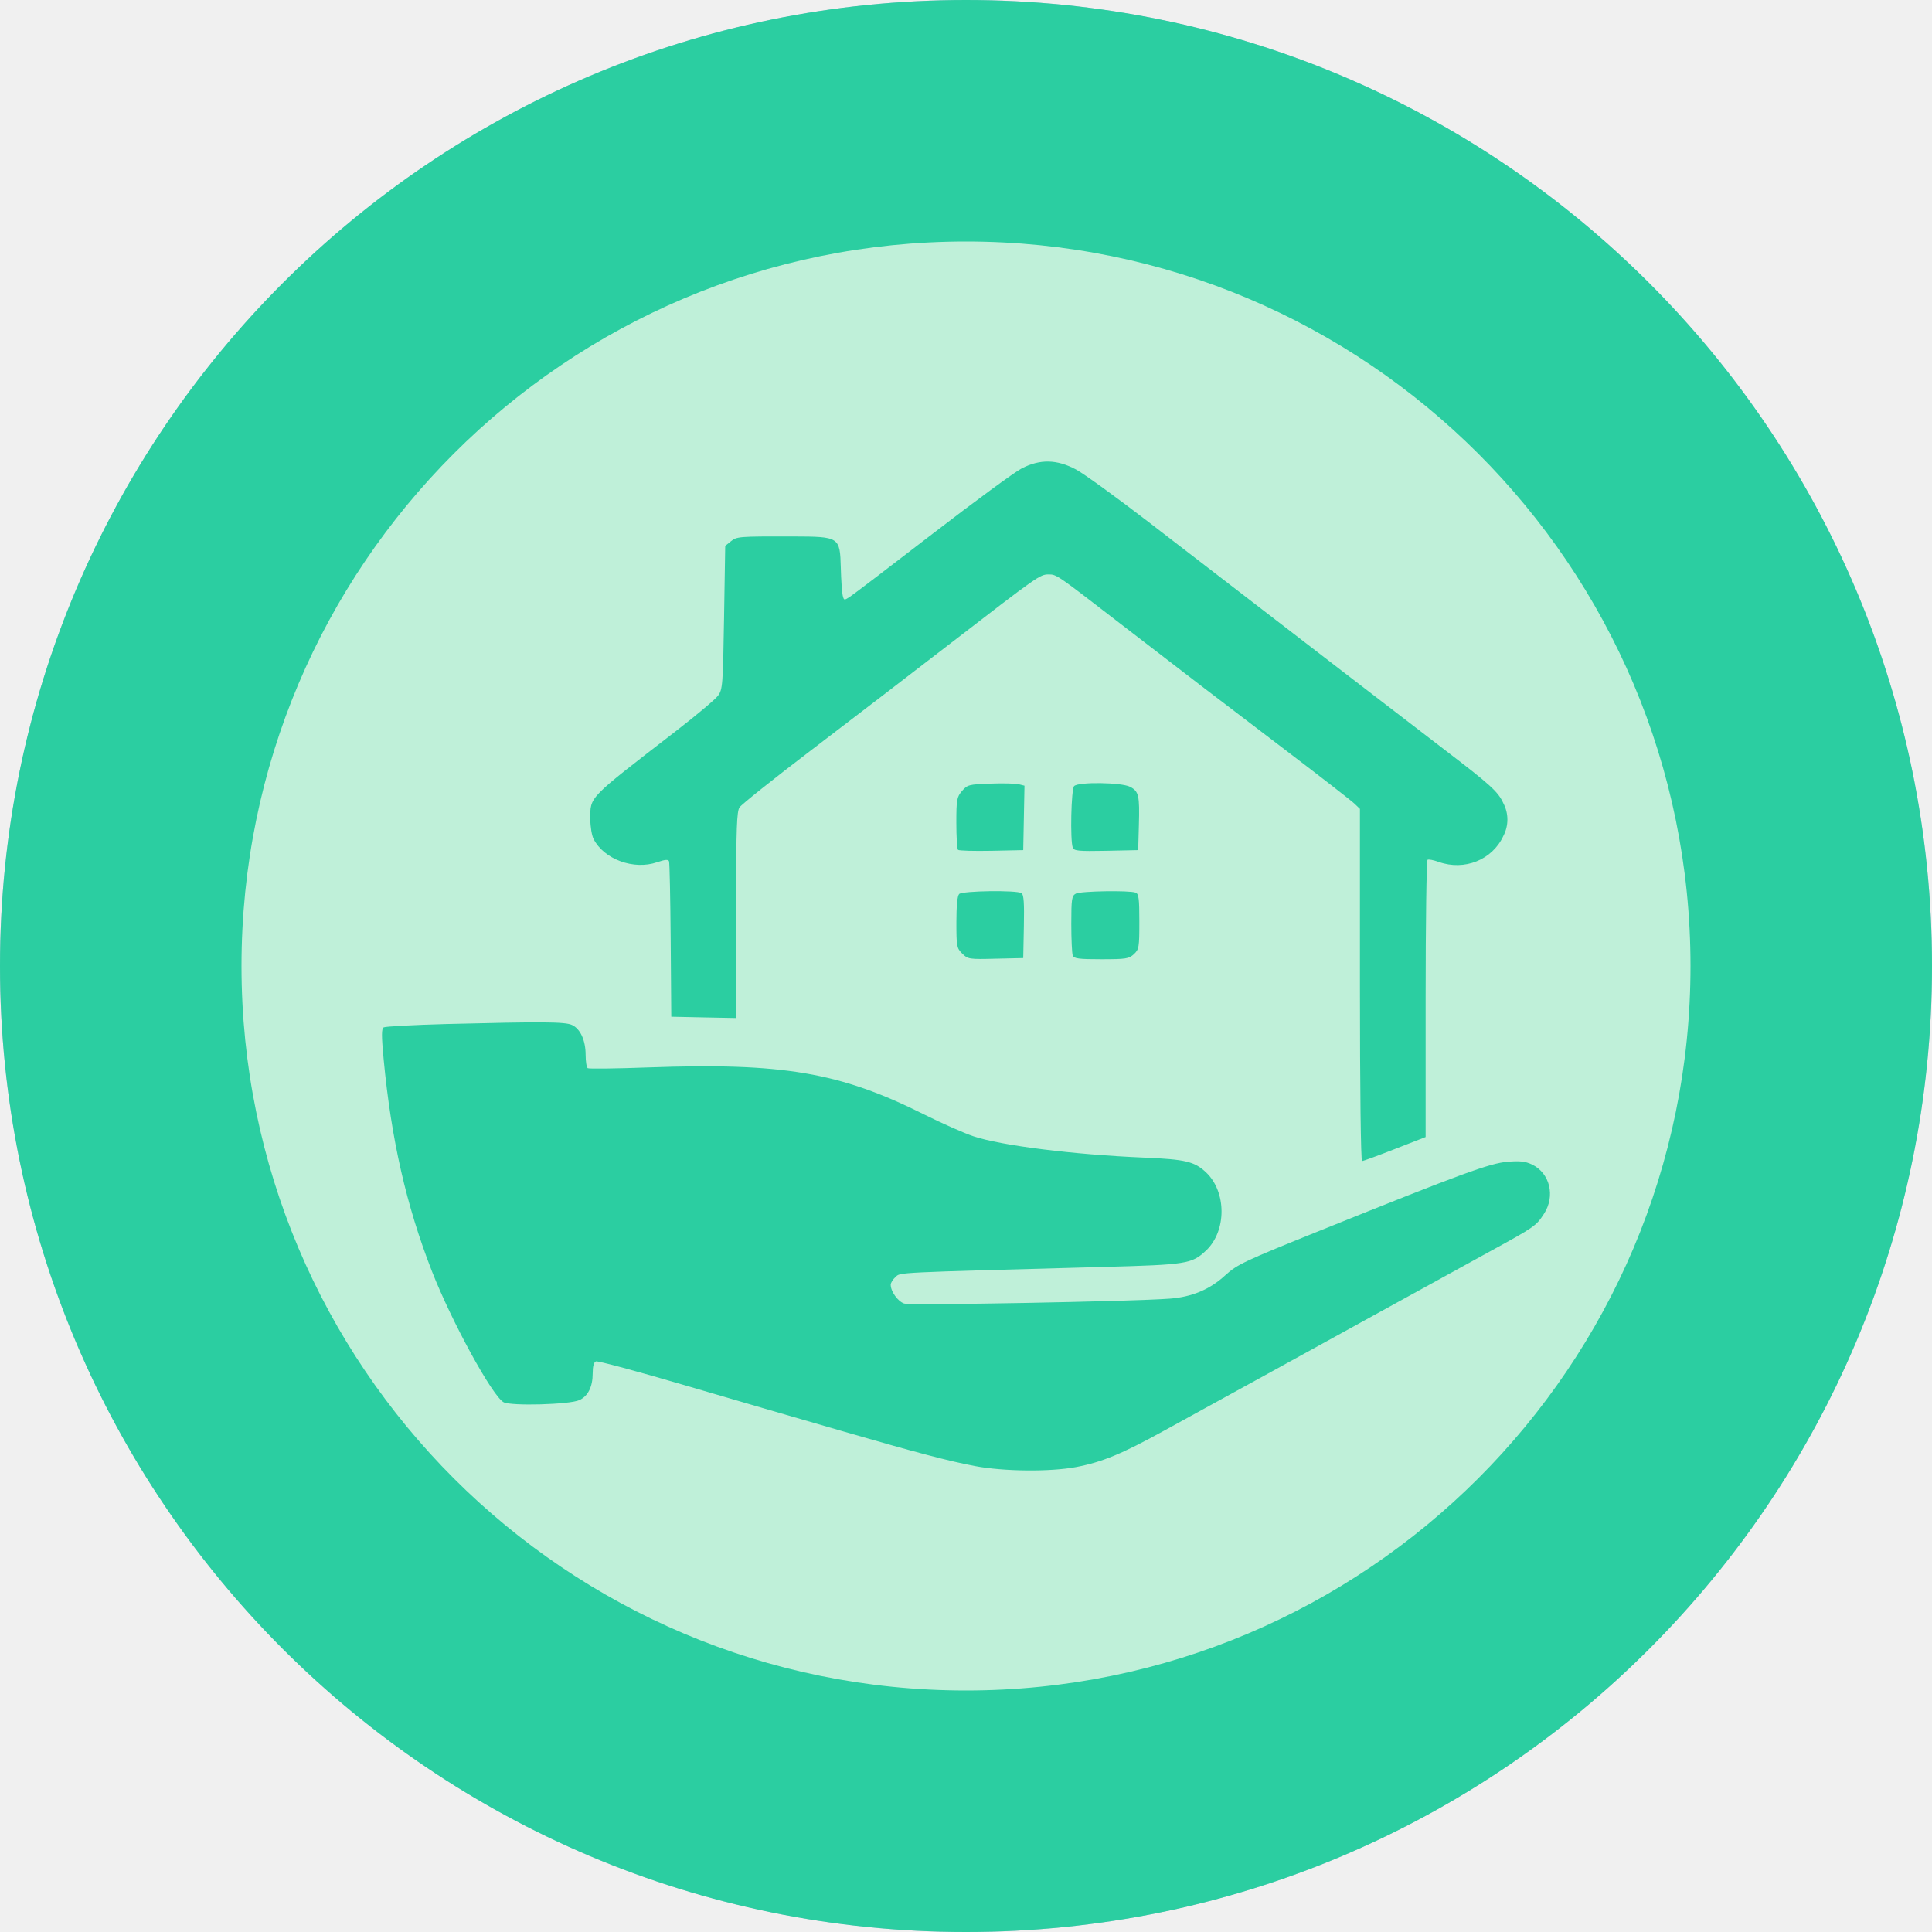
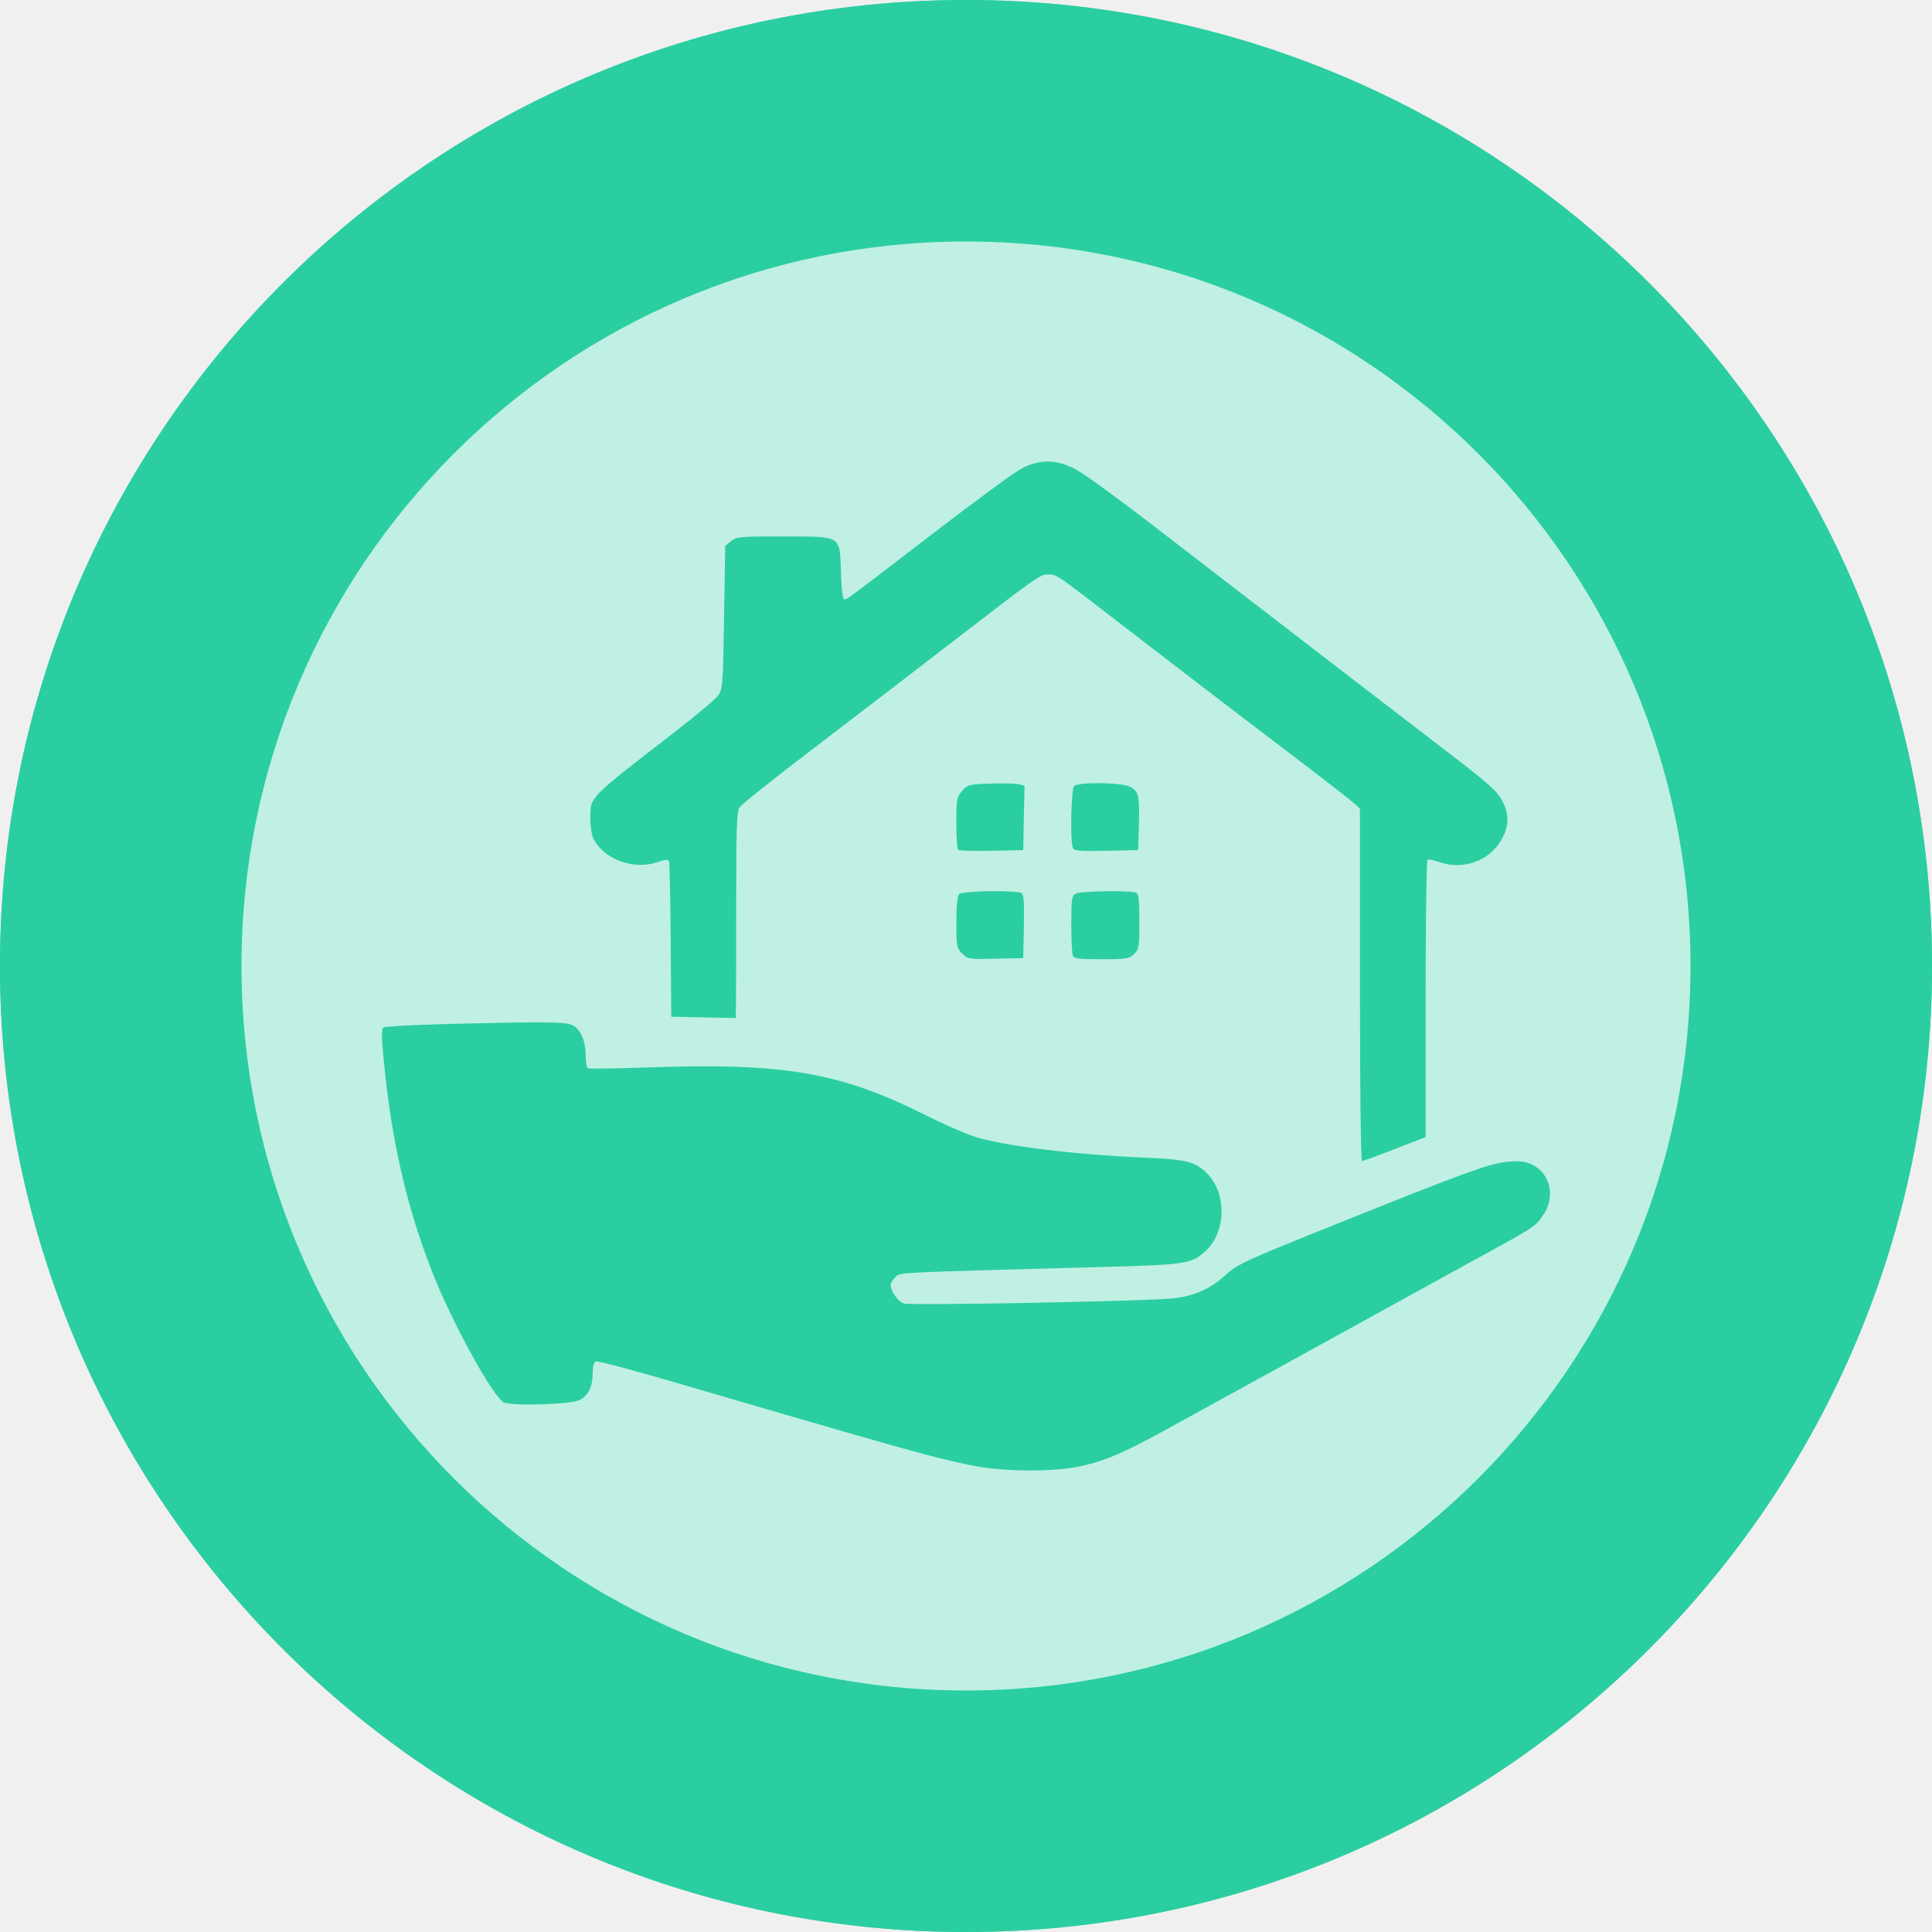
- <svg xmlns="http://www.w3.org/2000/svg" width="40" height="40" fill="none">
-   <circle opacity=".8" cx="20" cy="20" r="20" fill="#AAB5D5" />
-   <path d="M20 40c11.046 0 20-8.954 20-20S31.046 0 20 0 0 8.954 0 20s8.954 20 20 20z" fill="#2bcea1" />
-   <path d="M20 35c8.284 0 15-6.716 15-15 0-8.284-6.716-15-15-15-8.284 0-15 6.716-15 15 0 8.284 6.716 15 15 15z" fill="ivory" fill-opacity=".698" />
-   <path d="M20.189 30.354c-.544-.103-1.228-.283-2.72-.715a799.164 799.164 0 01-3.296-.96c-.971-.286-1.796-.507-1.834-.493-.045.017-.068.102-.068.249 0 .277-.097.471-.276.553-.202.093-1.414.126-1.568.044-.232-.125-1.076-1.668-1.484-2.711-.53-1.358-.843-2.73-1-4.39-.046-.492-.046-.631.001-.66.033-.02.621-.052 1.307-.07 1.987-.05 2.447-.047 2.592.02.173.08.282.32.282.623 0 .135.02.257.044.272.025.015.588.008 1.251-.016 2.791-.1 3.968.1 5.712.973.368.184.827.387 1.02.452.58.194 2.079.381 3.534.442.858.036 1.042.08 1.282.304.43.404.43 1.219 0 1.622-.294.275-.394.291-2.132.338-4.383.119-4.186.11-4.295.208-.056.05-.1.122-.1.159 0 .139.146.345.277.39.126.043 4.72-.041 5.503-.101.457-.035.827-.19 1.143-.48.252-.23.385-.292 2.004-.944 2.895-1.166 3.478-1.38 3.845-1.41.252-.022.366-.009.504.056.373.178.489.655.248 1.024-.162.248-.192.27-1.113.774l-2.43 1.337a2197.834 2197.834 0 01-4.323 2.378c-.871.48-1.285.65-1.82.752-.535.101-1.495.092-2.09-.02zm7.967-9.962v-3.645l-.112-.107c-.062-.06-.7-.556-1.42-1.103a527.347 527.347 0 01-3.52-2.695c-1.224-.945-1.23-.949-1.393-.949-.18 0-.217.027-2.019 1.417a685.3 685.3 0 01-2.917 2.237c-.768.585-1.428 1.112-1.465 1.17-.055.087-.068.44-.068 1.856 0 .962-.001 1.919-.004 2.126l-.004.378-.668-.013-.668-.014-.012-1.579c-.007-.868-.022-1.605-.034-1.637-.017-.044-.077-.04-.248.018-.483.165-1.095-.058-1.314-.48-.037-.071-.068-.257-.068-.412 0-.472-.066-.403 1.77-1.822.425-.328.818-.659.874-.734.095-.13.102-.215.125-1.62l.024-1.482.115-.093c.125-.102.156-.104 1.29-.102.962.003.97.008.988.646.006.25.024.507.038.57.026.111.029.112.158.027.072-.047.841-.633 1.71-1.303.869-.669 1.697-1.277 1.841-1.35.378-.195.724-.188 1.12.022.163.087.836.574 1.495 1.081 3.442 2.652 5.38 4.142 6.093 4.688 1.002.765 1.153.902 1.262 1.142a.725.725 0 01-.001.68c-.229.494-.805.724-1.338.535-.105-.038-.209-.058-.23-.044-.022.013-.04 1.31-.04 2.882v2.858l-.636.248c-.35.137-.655.249-.68.249-.026 0-.044-1.473-.044-3.646zm-8.235-.65c-.114-.114-.12-.15-.12-.647 0-.345.02-.547.057-.585.068-.067 1.19-.083 1.292-.018.046.03.058.203.048.692l-.013.652-.572.013c-.552.014-.575.01-.692-.107zm2.289.041c-.016-.042-.03-.336-.03-.654 0-.52.01-.582.094-.627.1-.054 1.109-.07 1.238-.021.064.024.077.124.077.598 0 .533-.007.577-.112.675-.102.096-.164.106-.675.106-.468 0-.567-.013-.592-.077zm-2.376-2.189c-.019-.018-.034-.269-.034-.557 0-.483.01-.534.117-.66.111-.129.143-.137.585-.153.258-.01.522-.003.589.013l.12.03-.013.667-.013.667-.659.014c-.362.007-.674-.002-.692-.02zm2.377-.044c-.057-.148-.034-1.213.028-1.275.089-.09.978-.077 1.158.015.18.094.2.177.182.801l-.014.51-.662.014c-.572.011-.667.002-.692-.065z" fill="#2bcea1" />
+ <svg xmlns="http://www.w3.org/2000/svg" width="40" height="40" viewBox="0 0 40 40" fill="#2BCEA1">
+   <path opacity="0.8" d="M20 40C31.046 40 40 31.046 40 20C40 8.954 31.046 0 20 0C8.954 0 0 8.954 0 20C0 31.046 8.954 40 20 40Z" />
+   <path d="M20 40C31.046 40 40 31.046 40 20C40 8.954 31.046 0 20 0C8.954 0 0 8.954 0 20C0 31.046 8.954 40 20 40Z" />
+   <path d="M20 35C28.284 35 35 28.284 35 20C35 11.716 28.284 5 20 5C11.716 5 5 11.716 5 20C5 28.284 11.716 35 20 35Z" fill="white" fill-opacity="0.7" />
+   <path d="M20.189 30.354C19.645 30.251 18.961 30.071 17.469 29.639C16.37 29.321 15.271 29.001 14.173 28.679C13.202 28.393 12.377 28.172 12.339 28.186C12.294 28.203 12.271 28.288 12.271 28.435C12.271 28.712 12.174 28.906 11.995 28.988C11.793 29.081 10.581 29.114 10.427 29.032C10.195 28.907 9.351 27.364 8.943 26.321C8.413 24.963 8.1 23.591 7.943 21.931C7.897 21.439 7.897 21.3 7.944 21.271C7.977 21.251 8.565 21.219 9.251 21.201C11.238 21.151 11.698 21.154 11.843 21.221C12.016 21.301 12.125 21.541 12.125 21.844C12.125 21.979 12.145 22.101 12.169 22.116C12.194 22.131 12.757 22.124 13.42 22.1C16.211 22 17.388 22.2 19.132 23.073C19.5 23.257 19.959 23.46 20.152 23.525C20.732 23.719 22.231 23.906 23.686 23.967C24.544 24.003 24.728 24.047 24.968 24.271C25.398 24.675 25.398 25.49 24.968 25.893C24.674 26.168 24.574 26.184 22.836 26.231C18.453 26.35 18.65 26.341 18.541 26.439C18.485 26.489 18.441 26.561 18.441 26.598C18.441 26.737 18.587 26.943 18.718 26.988C18.844 27.031 23.438 26.947 24.221 26.887C24.678 26.852 25.048 26.697 25.364 26.407C25.616 26.177 25.749 26.115 27.368 25.463C30.263 24.297 30.846 24.083 31.213 24.053C31.465 24.031 31.579 24.044 31.717 24.109C32.09 24.287 32.206 24.764 31.965 25.133C31.803 25.381 31.773 25.403 30.852 25.907L28.422 27.244C26.982 28.038 25.541 28.831 24.099 29.622C23.228 30.102 22.814 30.272 22.279 30.374C21.744 30.475 20.784 30.466 20.189 30.354ZM28.156 20.392V16.747L28.044 16.64C27.982 16.58 27.344 16.084 26.624 15.537C25.447 14.644 24.273 13.745 23.104 12.842C21.88 11.897 21.874 11.893 21.711 11.893C21.531 11.893 21.494 11.92 19.692 13.31C18.722 14.058 17.749 14.804 16.775 15.547C16.007 16.132 15.347 16.659 15.31 16.717C15.255 16.804 15.242 17.157 15.242 18.573C15.242 19.535 15.241 20.492 15.238 20.699L15.234 21.077L14.566 21.064L13.898 21.05L13.886 19.471C13.879 18.603 13.864 17.866 13.852 17.834C13.835 17.79 13.775 17.794 13.604 17.852C13.121 18.017 12.509 17.794 12.29 17.372C12.253 17.301 12.222 17.115 12.222 16.96C12.222 16.488 12.156 16.557 13.992 15.138C14.417 14.81 14.81 14.479 14.866 14.404C14.961 14.274 14.968 14.189 14.991 12.784L15.015 11.302L15.13 11.209C15.255 11.107 15.286 11.105 16.42 11.107C17.382 11.11 17.39 11.115 17.408 11.753C17.414 12.003 17.432 12.26 17.446 12.323C17.472 12.434 17.475 12.435 17.604 12.35C17.676 12.303 18.445 11.717 19.314 11.047C20.183 10.378 21.011 9.77 21.155 9.697C21.533 9.502 21.879 9.509 22.275 9.719C22.438 9.806 23.111 10.293 23.77 10.8C27.212 13.452 29.15 14.942 29.863 15.488C30.865 16.253 31.016 16.39 31.125 16.63C31.18 16.735 31.209 16.852 31.209 16.97C31.209 17.089 31.18 17.205 31.124 17.31C30.895 17.804 30.319 18.034 29.786 17.845C29.681 17.807 29.577 17.787 29.556 17.801C29.534 17.814 29.516 19.111 29.516 20.683V23.541L28.88 23.789C28.53 23.926 28.225 24.038 28.2 24.038C28.174 24.038 28.156 22.565 28.156 20.392ZM19.921 19.742C19.807 19.628 19.801 19.592 19.801 19.095C19.801 18.75 19.821 18.548 19.858 18.51C19.926 18.443 21.048 18.427 21.15 18.492C21.196 18.522 21.208 18.695 21.198 19.184L21.185 19.836L20.613 19.849C20.061 19.863 20.038 19.859 19.921 19.742ZM22.21 19.783C22.194 19.741 22.18 19.447 22.18 19.129C22.18 18.609 22.19 18.547 22.274 18.502C22.374 18.448 23.383 18.432 23.512 18.481C23.576 18.505 23.589 18.605 23.589 19.079C23.589 19.612 23.582 19.656 23.477 19.754C23.375 19.85 23.313 19.86 22.802 19.86C22.334 19.86 22.235 19.847 22.21 19.783ZM19.834 17.594C19.815 17.576 19.8 17.325 19.8 17.037C19.8 16.554 19.81 16.503 19.917 16.377C20.028 16.248 20.06 16.24 20.502 16.224C20.76 16.214 21.024 16.221 21.091 16.237L21.211 16.267L21.198 16.934L21.185 17.601L20.526 17.615C20.164 17.622 19.852 17.613 19.834 17.595V17.594ZM22.211 17.55C22.154 17.402 22.177 16.337 22.239 16.275C22.328 16.185 23.217 16.198 23.397 16.29C23.577 16.384 23.597 16.467 23.579 17.091L23.565 17.601L22.903 17.615C22.331 17.626 22.236 17.617 22.211 17.55Z" />
</svg>
